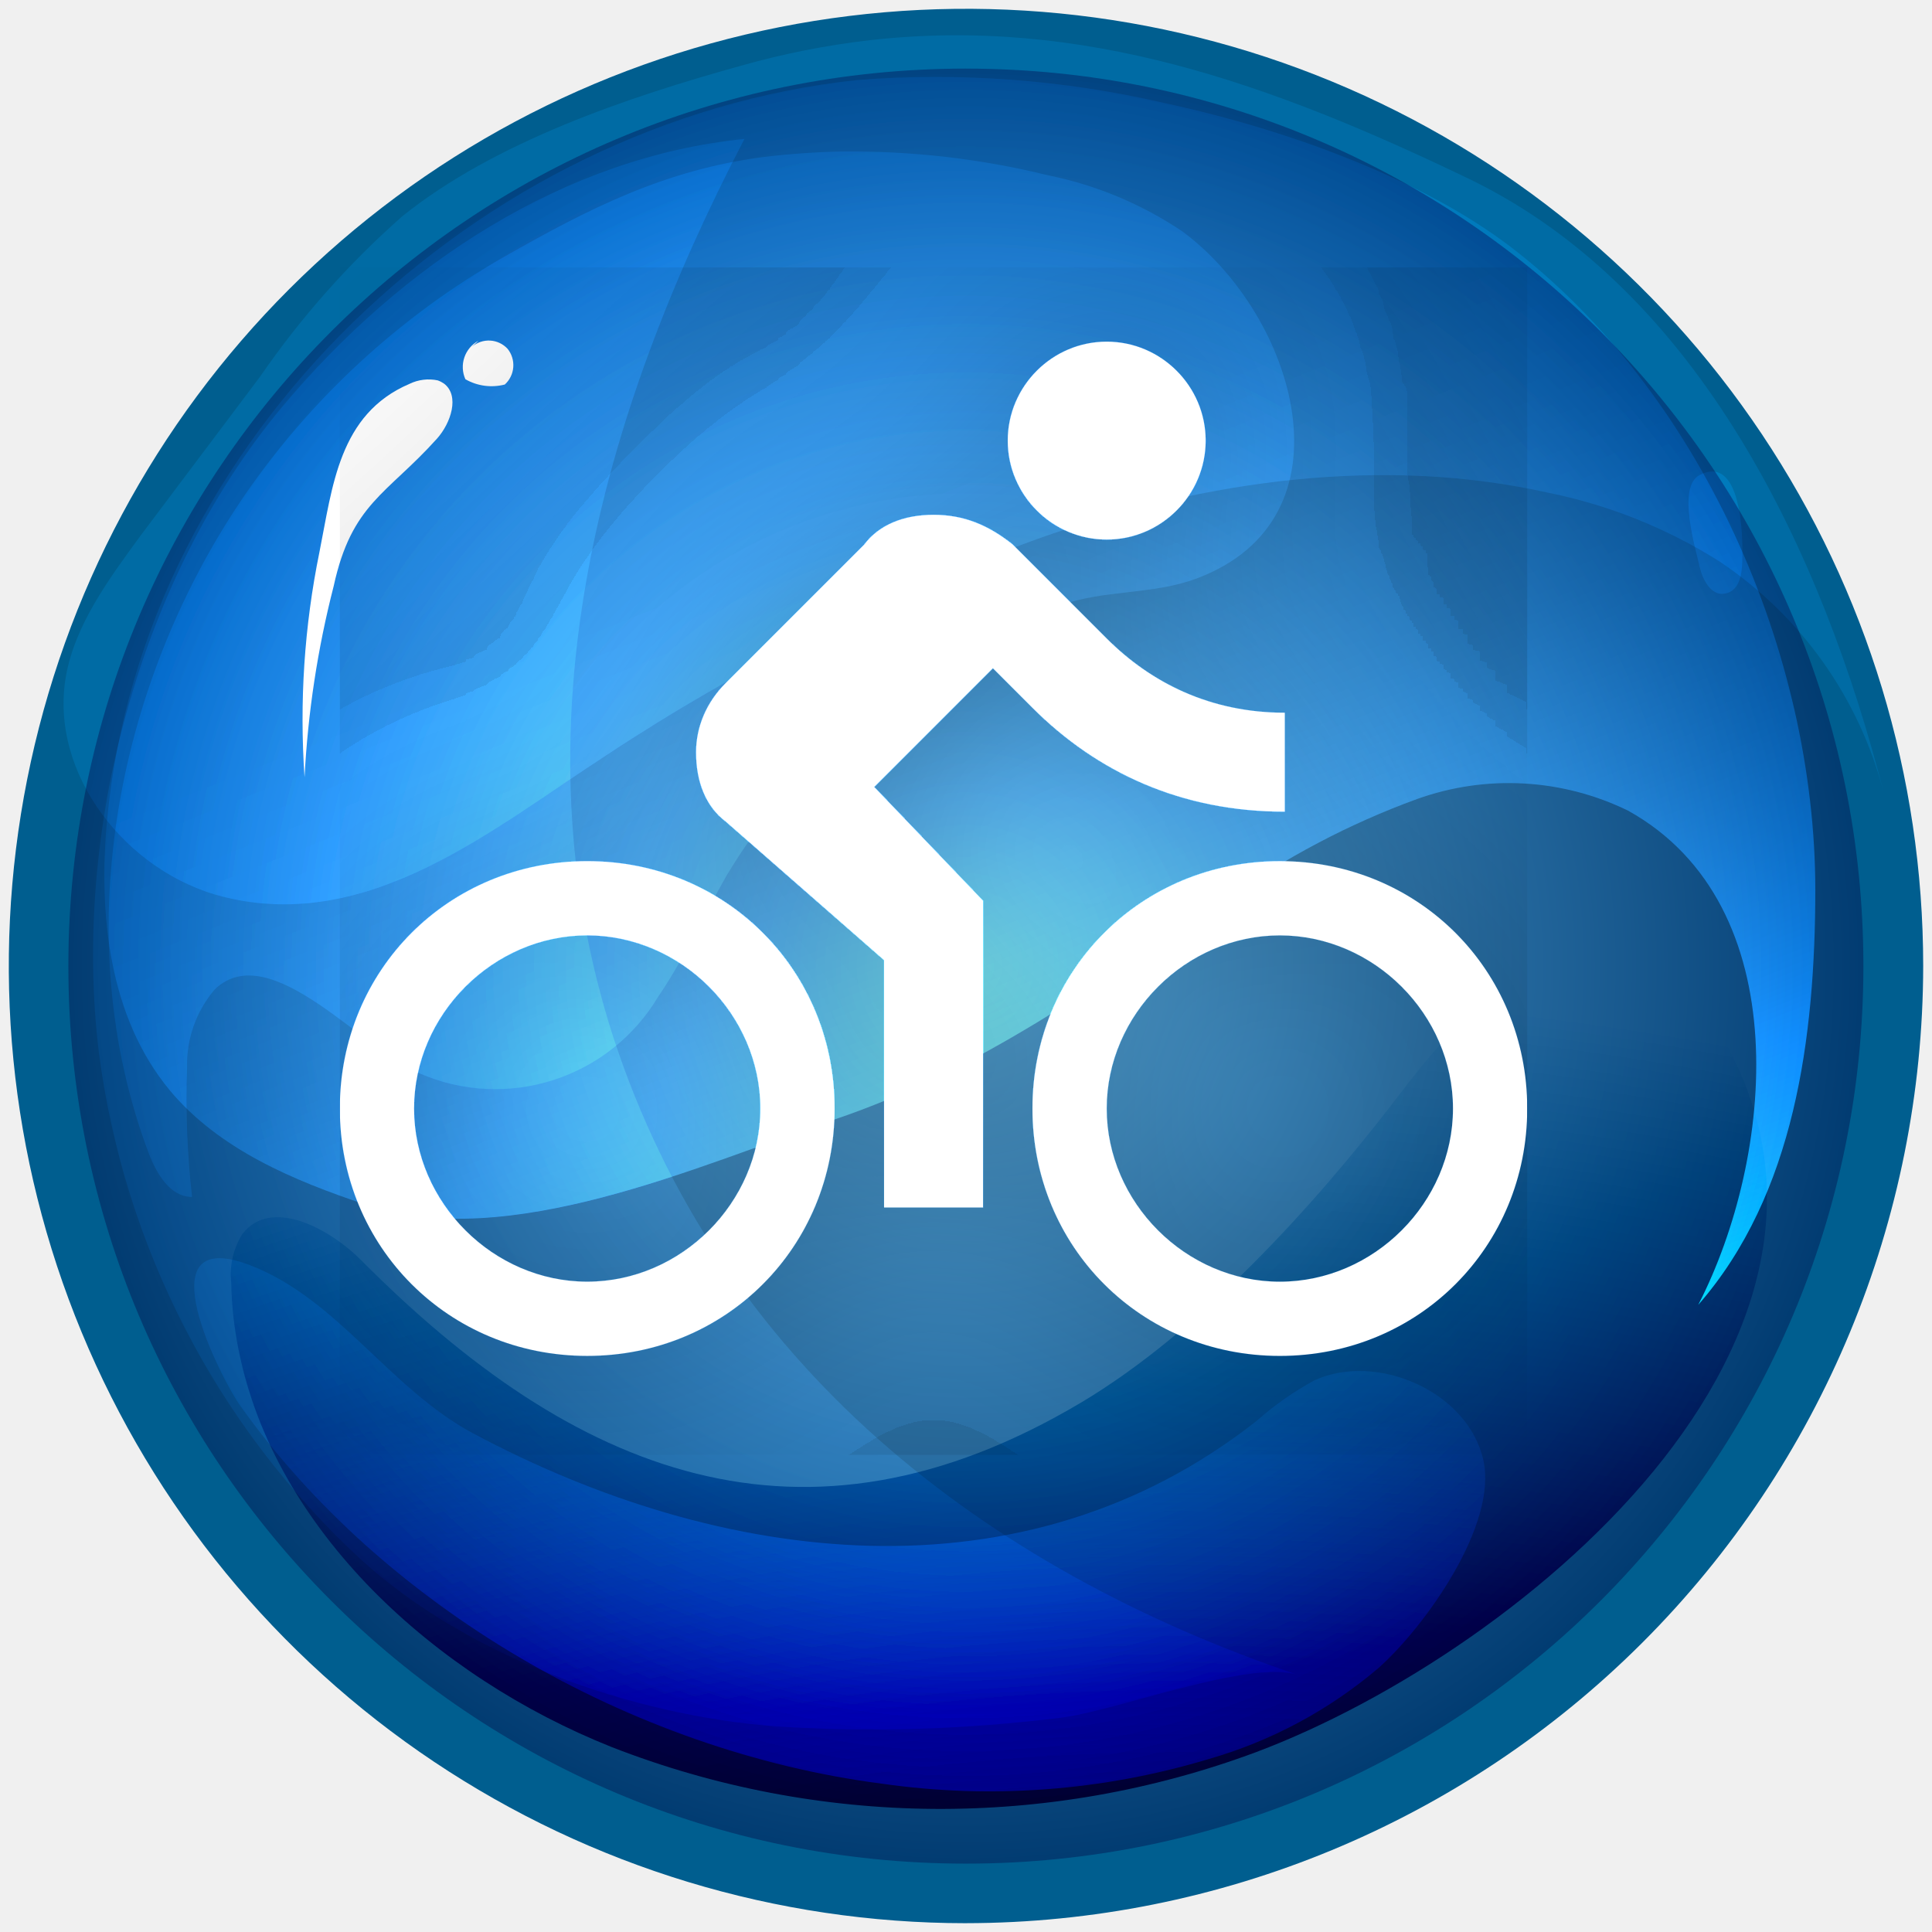
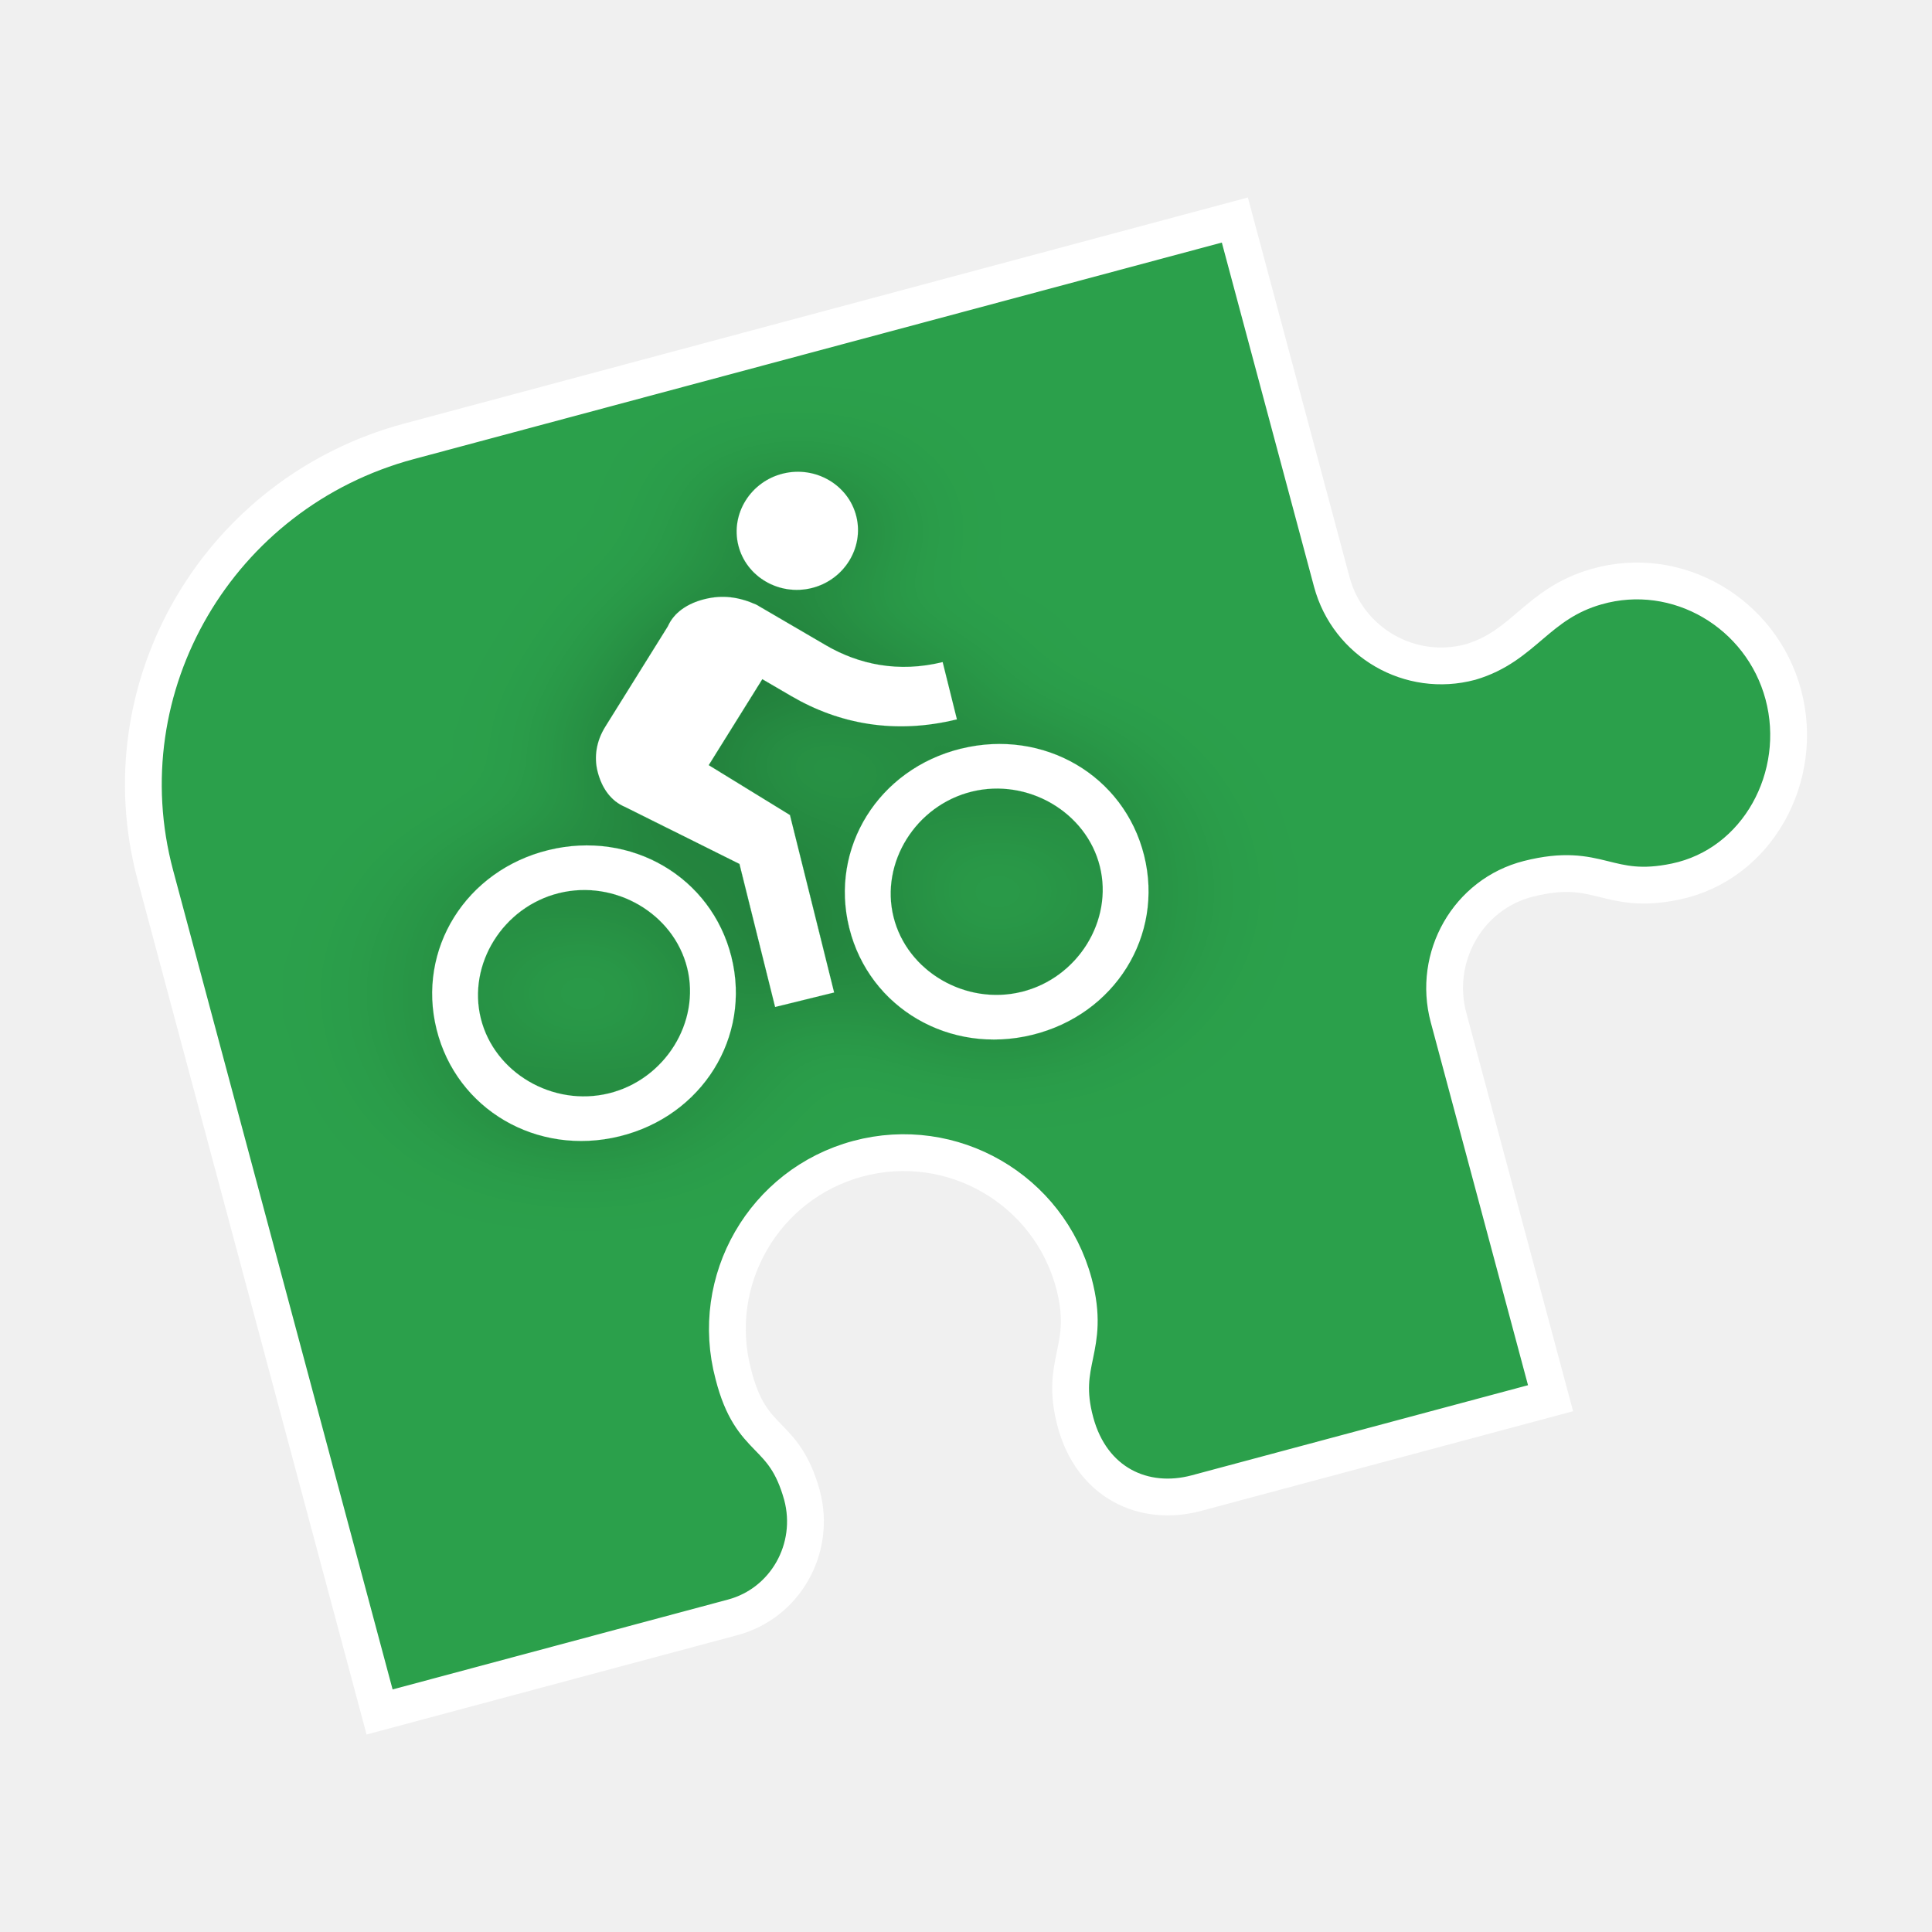
- <svg xmlns="http://www.w3.org/2000/svg" width="96" height="96" viewBox="0 0 96 96" fill="none" version="1.1" id="svg187">
-   <g id="g1021" transform="translate(-13.5625,-13.56251)">
-     <path opacity="0.3" d="m 28.367,49.507 c -3.398,5.092 -6.08,10.627 -7.969,16.45 -1.138,3.506 -2.004,7.354 -0.82,10.86 1.184,3.506 5.032,6.341 8.538,5.168 1.348,-0.544 2.566,-1.367 3.575,-2.413 7.604,-6.979 15.938,-14.321 26.593,-16.154 8.151,-1.4 15.551,1.867 23.201,3.825 3.498,0.889 7.152,0.978 10.69,0.262 0.992,-0.05 1.923,-0.492 2.589,-1.228 0.666,-0.737 1.012,-1.707 0.963,-2.699 C 96.615,56.121 93.347,48.63 88.395,42.995 83.193,37.098 79.595,34.412 71.535,33.387 64.83,32.545 57.966,32.249 51.351,33.638 41.976,35.869 33.776,41.531 28.367,49.507 Z" fill="#ffffff" id="path2" />
-     <path d="M 61.551,109.125 C 52.145,109.123 42.95,106.332 35.13,101.104 27.31,95.876 21.215,88.447 17.617,79.756 14.019,71.065 13.079,61.502 14.915,52.277 16.752,43.051 21.283,34.577 27.935,27.927 34.587,21.276 43.062,16.747 52.288,14.913 c 9.226,-1.834 18.789,-0.892 27.479,2.708 8.69,3.6 16.118,9.697 21.343,17.518 5.226,7.821 8.015,17.017 8.015,26.423 -0.015,12.612 -5.032,24.702 -13.951,33.619 -8.919,8.917 -21.011,13.931 -33.623,13.943 z" fill="#005e8f" id="path4" />
-     <path d="M 61.563,16.971 H 61.551 C 36.924,16.971 16.96,36.935 16.96,61.563 v 0.011 c 0,24.627 19.964,44.591 44.591,44.591 h 0.011 c 24.627,0 44.591,-19.964 44.591,-44.591 v -0.011 c 0,-24.627 -19.964,-44.591 -44.591,-44.591 z" fill="url(#paint0_radial)" id="path6" style="fill:url(#paint0_radial)" />
-     <path style="mix-blend-mode:color-dodge;fill:url(#paint1_linear)" d="M 71.41,18.679 C 66.409,17.522 61.261,17.138 56.144,17.54 37.349,19.544 20.648,35.322 18.884,54.311 c -0.444,4.69 0.102,9.79 3.108,13.422 2.447,2.937 6.136,4.485 9.756,5.692 7.024,2.391 16.552,-1.958 23.246,-4.223 7.377,-2.493 12.955,-6.694 19.467,-10.917 2.931,-2.096 6.132,-3.785 9.517,-5.02 1.698,-0.608 3.5,-0.871 5.301,-0.771 1.801,0.1 3.563,0.559 5.184,1.351 8.458,4.702 7.251,17.235 3.484,24.555 4.804,-5.498 5.806,-13.308 5.818,-20.594 C 103.764,45.989 98.072,33 88.52,25.748 84.251,22.538 77.876,20.079 71.41,18.679 Z" fill="url(#paint1_linear)" id="path8" />
-     <path style="mix-blend-mode:color-burn;fill:url(#paint2_radial)" d="m 25.418,80.631 c -0.22,-1.087 -0.342,-2.192 -0.364,-3.301 -0.1,-0.859 0.097,-1.727 0.558,-2.459 1.412,-1.821 4.303,-0.296 5.92,1.332 10.496,10.564 21.892,15.3 35.757,7.047 5.84,-3.483 11.532,-9.711 15.642,-15.084 1.878,-2.459 3.928,-4.975 6.751,-6.261 2.823,-1.286 6.625,-0.956 8.424,1.582 11.134,15.665 -8.8,32.126 -22.119,37.134 -10.347,3.852 -21.749,3.763 -32.035,-0.25 C 35.208,96.887 27.205,89.636 25.418,80.631 Z" fill="url(#paint2_radial)" id="path10" />
-     <path style="mix-blend-mode:color-dodge;fill:url(#paint3_linear)" d="M 57.373,102.192 C 44.851,100.564 32.602,93.392 25.498,83.409 c -0.922,-1.286 -4.884,-8.993 0.433,-7.001 4.383,1.651 6.978,6.147 11.122,8.367 12.306,6.58 27.322,8.549 38.956,-0.615 0.873,-0.774 1.832,-1.447 2.857,-2.004 3.074,-1.423 7.627,0.524 8.402,3.95 0.729,3.233 -2.914,8.288 -5.18,10.314 -2.468,2.108 -5.361,3.66 -8.481,4.553 -5.258,1.583 -10.798,1.999 -16.234,1.218 z" fill="url(#paint3_linear)" id="path12" />
-     <path style="mix-blend-mode:color-dodge;fill:url(#paint4_radial)" d="m 56.782,15.56 c -2.159,0.249 -4.295,0.672 -6.386,1.264 -5.624,1.56 -12.249,3.791 -16.837,7.479 -2.674,2.357 -5.048,5.033 -7.069,7.969 l -5.931,7.889 c -1.571,2.152 -3.267,4.428 -3.723,7.013 -0.843,4.861 3.039,9.756 7.821,10.951 7.274,1.821 13.445,-3.415 19.068,-7.058 6.793,-4.481 14.101,-8.127 21.766,-10.86 8.026,-2.778 16.769,-4.007 25.045,-2.152 3.011,0.614 5.885,1.771 8.481,3.415 4.024,2.692 6.92,6.767 8.14,11.452 C 104.139,41.128 98.049,28.014 86.574,22.458 76.692,17.7 67.346,14.364 56.782,15.56 Z" fill="url(#paint4_radial)" id="path14" />
-     <path style="mix-blend-mode:color-dodge;fill:url(#paint5_radial)" d="m 100.121,41.72 c 0.068,-0.899 0.125,-5.692 -2.106,-4.554 -1.138,0.592 -0.194,3.677 0,4.554 0.148,0.649 0.569,1.446 1.229,1.343 0.66,-0.102 0.831,-0.751 0.877,-1.343 z" fill="url(#paint5_radial)" id="path16" />
-     <path style="mix-blend-mode:color-dodge;fill:url(#paint6_radial)" d="m 55.415,21.092 c -1.309,0.023 -2.616,0.115 -3.916,0.273 -4.872,0.626 -8.709,2.573 -12.875,4.952 -5.219,2.974 -9.687,7.106 -13.057,12.079 -6.295,9.346 -8.64,21.8 -4.611,32.479 0.387,1.013 1.07,2.174 2.152,2.163 -0.242,-2.127 -0.326,-4.27 -0.25,-6.409 -0.04,-1.427 0.451,-2.818 1.377,-3.905 2.778,-2.675 7.57,3.233 10.246,4.201 2.092,0.894 4.436,1 6.6,0.298 2.164,-0.701 4.001,-2.162 5.171,-4.112 1.309,-1.924 2.277,-4.053 3.415,-6.045 2.605,-4.323 6.263,-7.914 10.633,-10.439 1.881,-1.157 3.858,-2.151 5.908,-2.971 2.208,-0.808 4.633,-0.524 6.83,-1.355 7.969,-2.994 4.895,-13.08 -0.717,-17.235 -2.016,-1.357 -4.279,-2.304 -6.66,-2.789 -3.351,-0.826 -6.794,-1.224 -10.246,-1.184 z" fill="url(#paint6_radial)" id="path18" />
-     <path style="mix-blend-mode:color-dodge;fill:url(#paint7_radial)" d="M 27.57,33.797 C 33.558,26.625 41.675,21.354 50.554,20.466 43.359,34.275 39.079,49.712 44.031,65.08 c 5.294,16.234 18.385,26.422 34.05,31.716 -2.391,-0.808 -9.107,1.799 -11.805,2.118 -4.689,0.588 -9.423,0.733 -14.139,0.433 C 44.93,98.8 36.859,95.931 31.486,91.047 24.333,84.432 19.728,75.516 18.474,65.854 17.142,54.914 20.477,42.312 27.57,33.797 Z" fill="url(#paint7_radial)" id="path20" />
-     <path d="m 35.322,32.465 c -0.476,-0.102 -0.973,-0.042 -1.412,0.171 -3.518,1.503 -3.825,5.123 -4.474,8.356 -0.752,3.679 -1.001,7.444 -0.74,11.191 0.163,-3.205 0.648,-6.386 1.446,-9.494 0.899,-4.121 2.641,-4.554 5.134,-7.331 0.694,-0.774 1.138,-2.129 0.353,-2.732 -0.095,-0.066 -0.198,-0.12 -0.307,-0.159 z" fill="#ffffff" id="path22" />
-     <path d="m 37.337,30.495 c -0.33,0.177 -0.581,0.473 -0.701,0.828 -0.12,0.355 -0.102,0.743 0.052,1.084 0.593,0.34 1.296,0.433 1.958,0.262 0.245,-0.223 0.396,-0.531 0.421,-0.861 0.025,-0.33 -0.076,-0.658 -0.284,-0.915 -0.224,-0.242 -0.533,-0.388 -0.862,-0.407 -0.329,-0.019 -0.652,0.09 -0.903,0.304 z" fill="#ffffff" id="path24" />
-     <g clip-path="url(#clip0)" filter="url(#filter0_d)" id="g30">
-       <g filter="url(#filter1_d)" id="g28">
-         <path d="m 68.554,40.373 c 2.704,0 4.917,-2.212 4.917,-4.917 0,-2.704 -2.212,-4.917 -4.917,-4.917 -2.704,0 -4.917,2.212 -4.917,4.917 0,2.704 2.212,4.917 4.917,4.917 z M 42.741,56.352 c -6.883,0 -12.292,5.408 -12.292,12.292 0,6.883 5.408,12.292 12.292,12.292 6.883,0 12.292,-5.408 12.292,-12.292 0,-6.883 -5.408,-12.292 -12.292,-12.292 z m 0,20.896 c -4.671,0 -8.604,-3.933 -8.604,-8.604 0,-4.671 3.933,-8.604 8.604,-8.604 4.671,0 8.604,3.933 8.604,8.604 0,4.671 -3.933,8.604 -8.604,8.604 z m 14.258,-24.583 5.9,-5.9 1.967,1.967 c 3.196,3.196 7.375,5.162 12.537,5.162 v -4.917 c -3.688,0 -6.638,-1.475 -8.85,-3.688 L 63.883,40.618 c -1.229,-0.983 -2.458,-1.475 -3.933,-1.475 -1.475,0 -2.704,0.492 -3.442,1.475 l -6.883,6.883 c -0.983,0.983 -1.475,2.212 -1.475,3.442 0,1.475 0.492,2.704 1.475,3.442 l 7.867,6.883 V 73.56 H 62.408 V 58.319 Z m 20.158,3.688 c -6.883,0 -12.292,5.408 -12.292,12.292 0,6.883 5.408,12.292 12.292,12.292 6.883,0 12.292,-5.408 12.292,-12.292 0,-6.883 -5.408,-12.292 -12.292,-12.292 z m 0,20.896 c -4.671,0 -8.604,-3.933 -8.604,-8.604 0,-4.671 3.933,-8.604 8.604,-8.604 4.671,0 8.604,3.933 8.604,8.604 0,4.671 -3.933,8.604 -8.604,8.604 z" fill="#ffffff" id="path26" />
-       </g>
-     </g>
-   </g>
-   <defs id="defs185">
-     <filter id="filter0_d" x="0.45" y="-3.148" width="119" height="119" filterUnits="userSpaceOnUse" color-interpolation-filters="sRGB">
-       <feFlood flood-opacity="0" result="BackgroundImageFix" id="feFlood32" />
-       <feColorMatrix in="SourceAlpha" type="matrix" values="0 0 0 0 0 0 0 0 0 0 0 0 0 0 0 0 0 0 127 0" result="hardAlpha" id="feColorMatrix34" />
-       <feOffset id="feOffset36" />
-       <feGaussianBlur stdDeviation="15" id="feGaussianBlur38" />
-       <feComposite in2="hardAlpha" operator="out" id="feComposite40" />
-       <feColorMatrix type="matrix" values="0 0 0 0 0 0 0 0 0 0 0 0 0 0 0 0 0 0 0.25 0" id="feColorMatrix42" />
-       <feBlend mode="normal" in2="BackgroundImageFix" result="effect1_dropShadow" id="feBlend44" />
-       <feBlend mode="normal" in="SourceGraphic" in2="effect1_dropShadow" result="shape" id="feBlend46" />
+ <svg xmlns="http://www.w3.org/2000/svg" width="105" height="105" viewBox="0 0 105 105" fill="none" version="1.1" id="svg4">
+   <defs id="defs8">
+     <filter id="filter0_d" x="0.062" y="0.061" width="84.733" height="76.03" filterUnits="userSpaceOnUse" color-interpolation-filters="sRGB">
+       <feFlood flood-opacity="0" result="BackgroundImageFix" id="feFlood29509" />
+       <feColorMatrix in="SourceAlpha" type="matrix" values="0 0 0 0 0 0 0 0 0 0 0 0 0 0 0 0 0 0 127 0" result="hardAlpha" id="feColorMatrix29511" />
+       <feOffset id="feOffset29513" />
+       <feGaussianBlur stdDeviation="5" id="feGaussianBlur29515" />
+       <feComposite in2="hardAlpha" operator="out" id="feComposite29517" />
+       <feColorMatrix type="matrix" values="0 0 0 0 0 0 0 0 0 0 0 0 0 0 0 0 0 0 0.3 0" id="feColorMatrix29519" />
+       <feBlend mode="normal" in2="BackgroundImageFix" result="effect1_dropShadow" id="feBlend29521" />
+       <feBlend mode="normal" in="SourceGraphic" in2="effect1_dropShadow" result="shape" id="feBlend29523" />
    </filter>
-     <filter id="filter1_d" x="20.45" y="20.539" width="79" height="70.396" filterUnits="userSpaceOnUse" color-interpolation-filters="sRGB">
-       <feFlood flood-opacity="0" result="BackgroundImageFix" id="feFlood49" />
-       <feColorMatrix in="SourceAlpha" type="matrix" values="0 0 0 0 0 0 0 0 0 0 0 0 0 0 0 0 0 0 127 0" result="hardAlpha" id="feColorMatrix51" />
-       <feOffset id="feOffset53" />
-       <feGaussianBlur stdDeviation="5" id="feGaussianBlur55" />
-       <feComposite in2="hardAlpha" operator="out" id="feComposite57" />
-       <feColorMatrix type="matrix" values="0 0 0 0 0 0 0 0 0 0 0 0 0 0 0 0 0 0 0.3 0" id="feColorMatrix59" />
-       <feBlend mode="normal" in2="BackgroundImageFix" result="effect1_dropShadow" id="feBlend61" />
-       <feBlend mode="normal" in="SourceGraphic" in2="effect1_dropShadow" result="shape" id="feBlend63" />
-     </filter>
-     <radialGradient id="paint0_radial" cx="0" cy="0" r="1" gradientUnits="userSpaceOnUse" gradientTransform="matrix(44.5914,0,0,44.5914,61.5513,61.5627)">
-       <stop stop-color="#58ABDF" id="stop66" />
-       <stop offset="1" stop-color="#013B71" id="stop68" />
-     </radialGradient>
-     <linearGradient id="paint1_linear" x1="80.403" y1="103.467" x2="54.892" y2="39.671" gradientUnits="userSpaceOnUse">
-       <stop stop-color="white" id="stop71" />
-       <stop offset="0.08" stop-color="#E5E5E5" id="stop73" />
-       <stop offset="0.26" stop-color="#ABA9AA" id="stop75" />
-       <stop offset="0.44" stop-color="#7A7878" id="stop77" />
-       <stop offset="0.61" stop-color="#545152" id="stop79" />
-       <stop offset="0.76" stop-color="#393637" id="stop81" />
-       <stop offset="0.9" stop-color="#292526" id="stop83" />
-       <stop offset="1" stop-color="#231F20" id="stop85" />
-     </linearGradient>
-     <radialGradient id="paint2_radial" cx="0" cy="0" r="1" gradientUnits="userSpaceOnUse" gradientTransform="matrix(147.291,0,0,148.778,72.1017,211.502)">
-       <stop stop-color="#231F20" id="stop88" />
-       <stop offset="0.1" stop-color="#292526" id="stop90" />
-       <stop offset="0.24" stop-color="#393637" id="stop92" />
-       <stop offset="0.39" stop-color="#545152" id="stop94" />
-       <stop offset="0.56" stop-color="#7A7878" id="stop96" />
-       <stop offset="0.74" stop-color="#ABA9AA" id="stop98" />
-       <stop offset="0.92" stop-color="#E5E5E5" id="stop100" />
-       <stop offset="1" stop-color="white" id="stop102" />
-     </radialGradient>
-     <linearGradient id="paint3_linear" x1="55.29" y1="116.787" x2="55.29" y2="84.035" gradientUnits="userSpaceOnUse">
-       <stop stop-color="white" id="stop105" />
-       <stop offset="0.48" stop-color="#908E8E" id="stop107" />
-       <stop offset="0.84" stop-color="#423E3F" id="stop109" />
-       <stop offset="1" stop-color="#231F20" id="stop111" />
-     </linearGradient>
-     <radialGradient id="paint4_radial" cx="0" cy="0" r="1" gradientUnits="userSpaceOnUse" gradientTransform="matrix(5843.12,0,0,2790.05,7180.21,7861.23)">
-       <stop stop-color="white" id="stop114" />
-       <stop offset="0.08" stop-color="#E5E5E5" id="stop116" />
-       <stop offset="0.26" stop-color="#ABA9AA" id="stop118" />
-       <stop offset="0.44" stop-color="#7A7878" id="stop120" />
-       <stop offset="0.61" stop-color="#545152" id="stop122" />
-       <stop offset="0.76" stop-color="#393637" id="stop124" />
-       <stop offset="0.9" stop-color="#292526" id="stop126" />
-       <stop offset="1" stop-color="#231F20" id="stop128" />
-     </radialGradient>
-     <radialGradient id="paint5_radial" cx="0" cy="0" r="1" gradientUnits="userSpaceOnUse" gradientTransform="matrix(28.9761,0,0,65.7217,362.617,909.736)">
-       <stop stop-color="white" id="stop131" />
-       <stop offset="0.08" stop-color="#E5E5E5" id="stop133" />
-       <stop offset="0.26" stop-color="#ABA9AA" id="stop135" />
-       <stop offset="0.44" stop-color="#7A7878" id="stop137" />
-       <stop offset="0.61" stop-color="#545152" id="stop139" />
-       <stop offset="0.76" stop-color="#393637" id="stop141" />
-       <stop offset="0.9" stop-color="#292526" id="stop143" />
-       <stop offset="1" stop-color="#231F20" id="stop145" />
-     </radialGradient>
-     <radialGradient id="paint6_radial" cx="0" cy="0" r="1" gradientUnits="userSpaceOnUse" gradientTransform="matrix(2314.5,0,0,2041.05,3731.93,5758.26)">
-       <stop stop-color="white" id="stop148" />
-       <stop offset="0.08" stop-color="#E5E5E5" id="stop150" />
-       <stop offset="0.26" stop-color="#ABA9AA" id="stop152" />
-       <stop offset="0.44" stop-color="#7A7878" id="stop154" />
-       <stop offset="0.61" stop-color="#545152" id="stop156" />
-       <stop offset="0.76" stop-color="#393637" id="stop158" />
-       <stop offset="0.9" stop-color="#292526" id="stop160" />
-       <stop offset="1" stop-color="#231F20" id="stop162" />
-     </radialGradient>
-     <radialGradient id="paint7_radial" cx="0" cy="0" r="1" gradientUnits="userSpaceOnUse" gradientTransform="matrix(1596.19,0,0,2106.2,4340.19,13405.3)">
-       <stop stop-color="white" id="stop165" />
-       <stop offset="0.08" stop-color="#E5E5E5" id="stop167" />
-       <stop offset="0.26" stop-color="#ABA9AA" id="stop169" />
-       <stop offset="0.44" stop-color="#7A7878" id="stop171" />
-       <stop offset="0.61" stop-color="#545152" id="stop173" />
-       <stop offset="0.76" stop-color="#393637" id="stop175" />
-       <stop offset="0.9" stop-color="#292526" id="stop177" />
-       <stop offset="1" stop-color="#231F20" id="stop179" />
-     </radialGradient>
-     <clipPath id="clip0">
-       <rect width="59" height="59" fill="#ffffff" transform="translate(30.4497,26.8518)" id="rect182" x="0" y="0" />
-     </clipPath>
  </defs>
+   <path id="ellipse19963" style="fill:#2ba04b;fill-opacity:1;stroke:#ffffff;stroke-width:2;stroke-linecap:round;stroke-miterlimit:4;stroke-dasharray:none;stroke-opacity:1" d="m 78.724,55.299 c -0.88,-3.284 1.054,-6.709 4.349,-7.539 3.873,-0.975 4.227,0.935 7.986,0.152 4.482,-0.934 7.046,-5.734 5.86,-10.16 -1.186,-4.426 -5.753,-7.128 -10.155,-5.868 -3.242,0.927 -3.93,3.236 -6.848,4.096 -3.282,0.879 -6.656,-1.07 -7.536,-4.354 L 67.111,11.958 22.233,23.984 C 11.872,26.76 5.698,37.315 8.443,47.558 L 20.63,93.042 39.824,87.899 c 2.855,-0.765 4.539,-3.739 3.761,-6.642 -1.003,-3.601 -2.743,-2.689 -3.725,-6.546 -1.37,-5.114 1.661,-10.37 6.772,-11.739 5.11,-1.369 10.364,1.666 11.734,6.781 0.948,3.592 -0.811,4.198 0.08,7.522 0.891,3.324 3.723,4.637 6.578,3.872 l 19.245,-5.157 z" />
+   <path d="m 50.819,21.427 c 2.86,-0.125 5.098,-2.567 4.973,-5.428 -0.125,-2.86 -2.567,-5.098 -5.428,-4.973 -2.86,0.125 -5.098,2.567 -4.973,5.428 0.125,2.86 2.567,5.098 5.428,4.973 z M 24.256,39.521 c -7.28,0.318 -12.751,6.288 -12.432,13.569 0.318,7.28 6.288,12.751 13.569,12.432 C 32.673,65.205 38.144,59.234 37.825,51.954 37.507,44.674 31.537,39.203 24.256,39.521 Z m 0.966,22.101 c -4.94,0.216 -9.282,-3.763 -9.498,-8.703 -0.216,-4.94 3.763,-9.282 8.703,-9.498 4.94,-0.216 9.282,3.763 9.498,8.703 0.216,4.94 -3.763,9.282 -8.703,9.498 z m 13.944,-26.661 5.968,-6.513 2.171,1.989 c 3.528,3.232 8.039,5.119 13.499,4.881 l -0.227,-5.2 c -3.9,0.17 -7.089,-1.253 -9.531,-3.491 L 45.89,21.903 C 44.545,20.92 43.222,20.457 41.662,20.525 40.102,20.593 38.825,21.17 38.09,22.244 l -6.962,7.599 c -0.995,1.085 -1.458,2.408 -1.401,3.708 0.068,1.56 0.645,2.837 1.719,3.572 l 8.639,6.917 0.568,13.001 5.2,-0.227 -0.705,-16.121 z m 21.492,2.968 c -7.28,0.318 -12.751,6.288 -12.433,13.569 0.318,7.28 6.289,12.751 13.569,12.432 C 69.075,63.614 74.546,57.643 74.227,50.363 73.909,43.083 67.939,37.612 60.658,37.931 Z m 0.966,22.101 c -4.94,0.216 -9.282,-3.763 -9.498,-8.703 -0.216,-4.94 3.763,-9.282 8.703,-9.498 4.94,-0.216 9.282,3.763 9.498,8.703 0.216,4.94 -3.763,9.282 -8.703,9.498 z" fill="#ffffff" id="path29505" style="stroke-width:3.239;filter:url(#filter0_d);fill:#ffffff;fill-opacity:1;stroke:none;stroke-opacity:1" transform="matrix(0.6214831,-0.1250849,0.1217911,0.6035576,9.914776,25.3836)" />
</svg>
